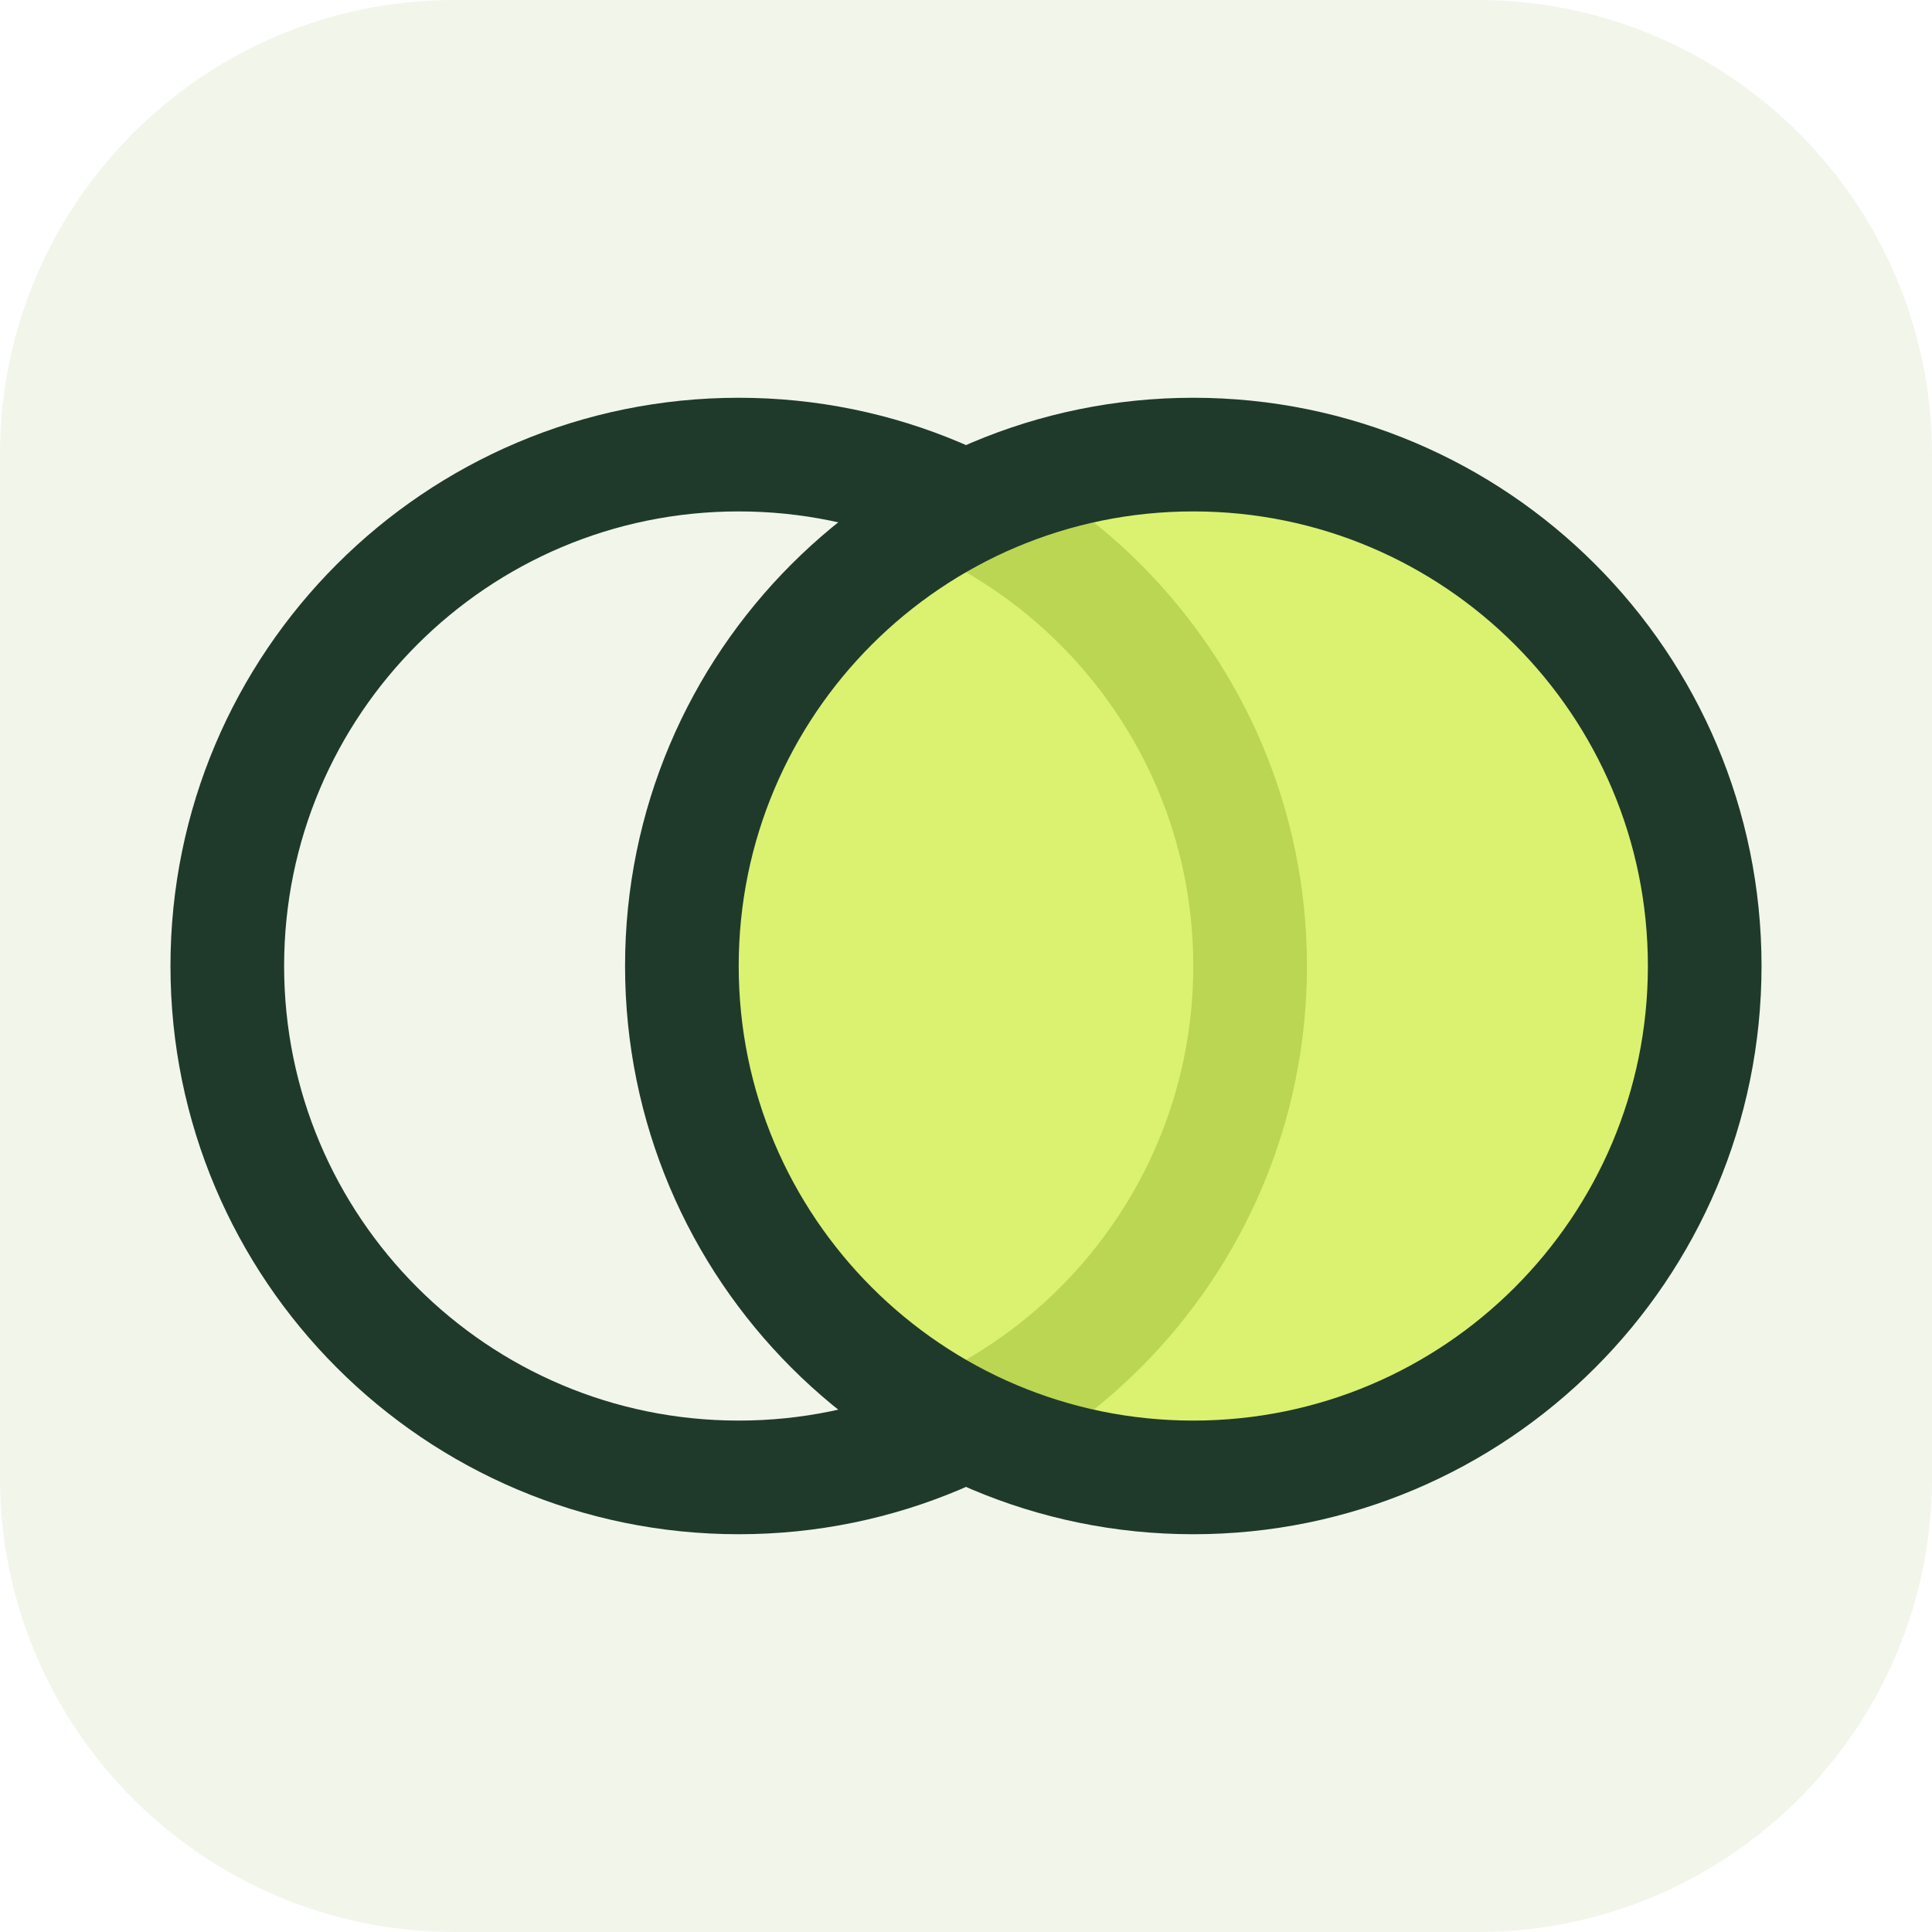
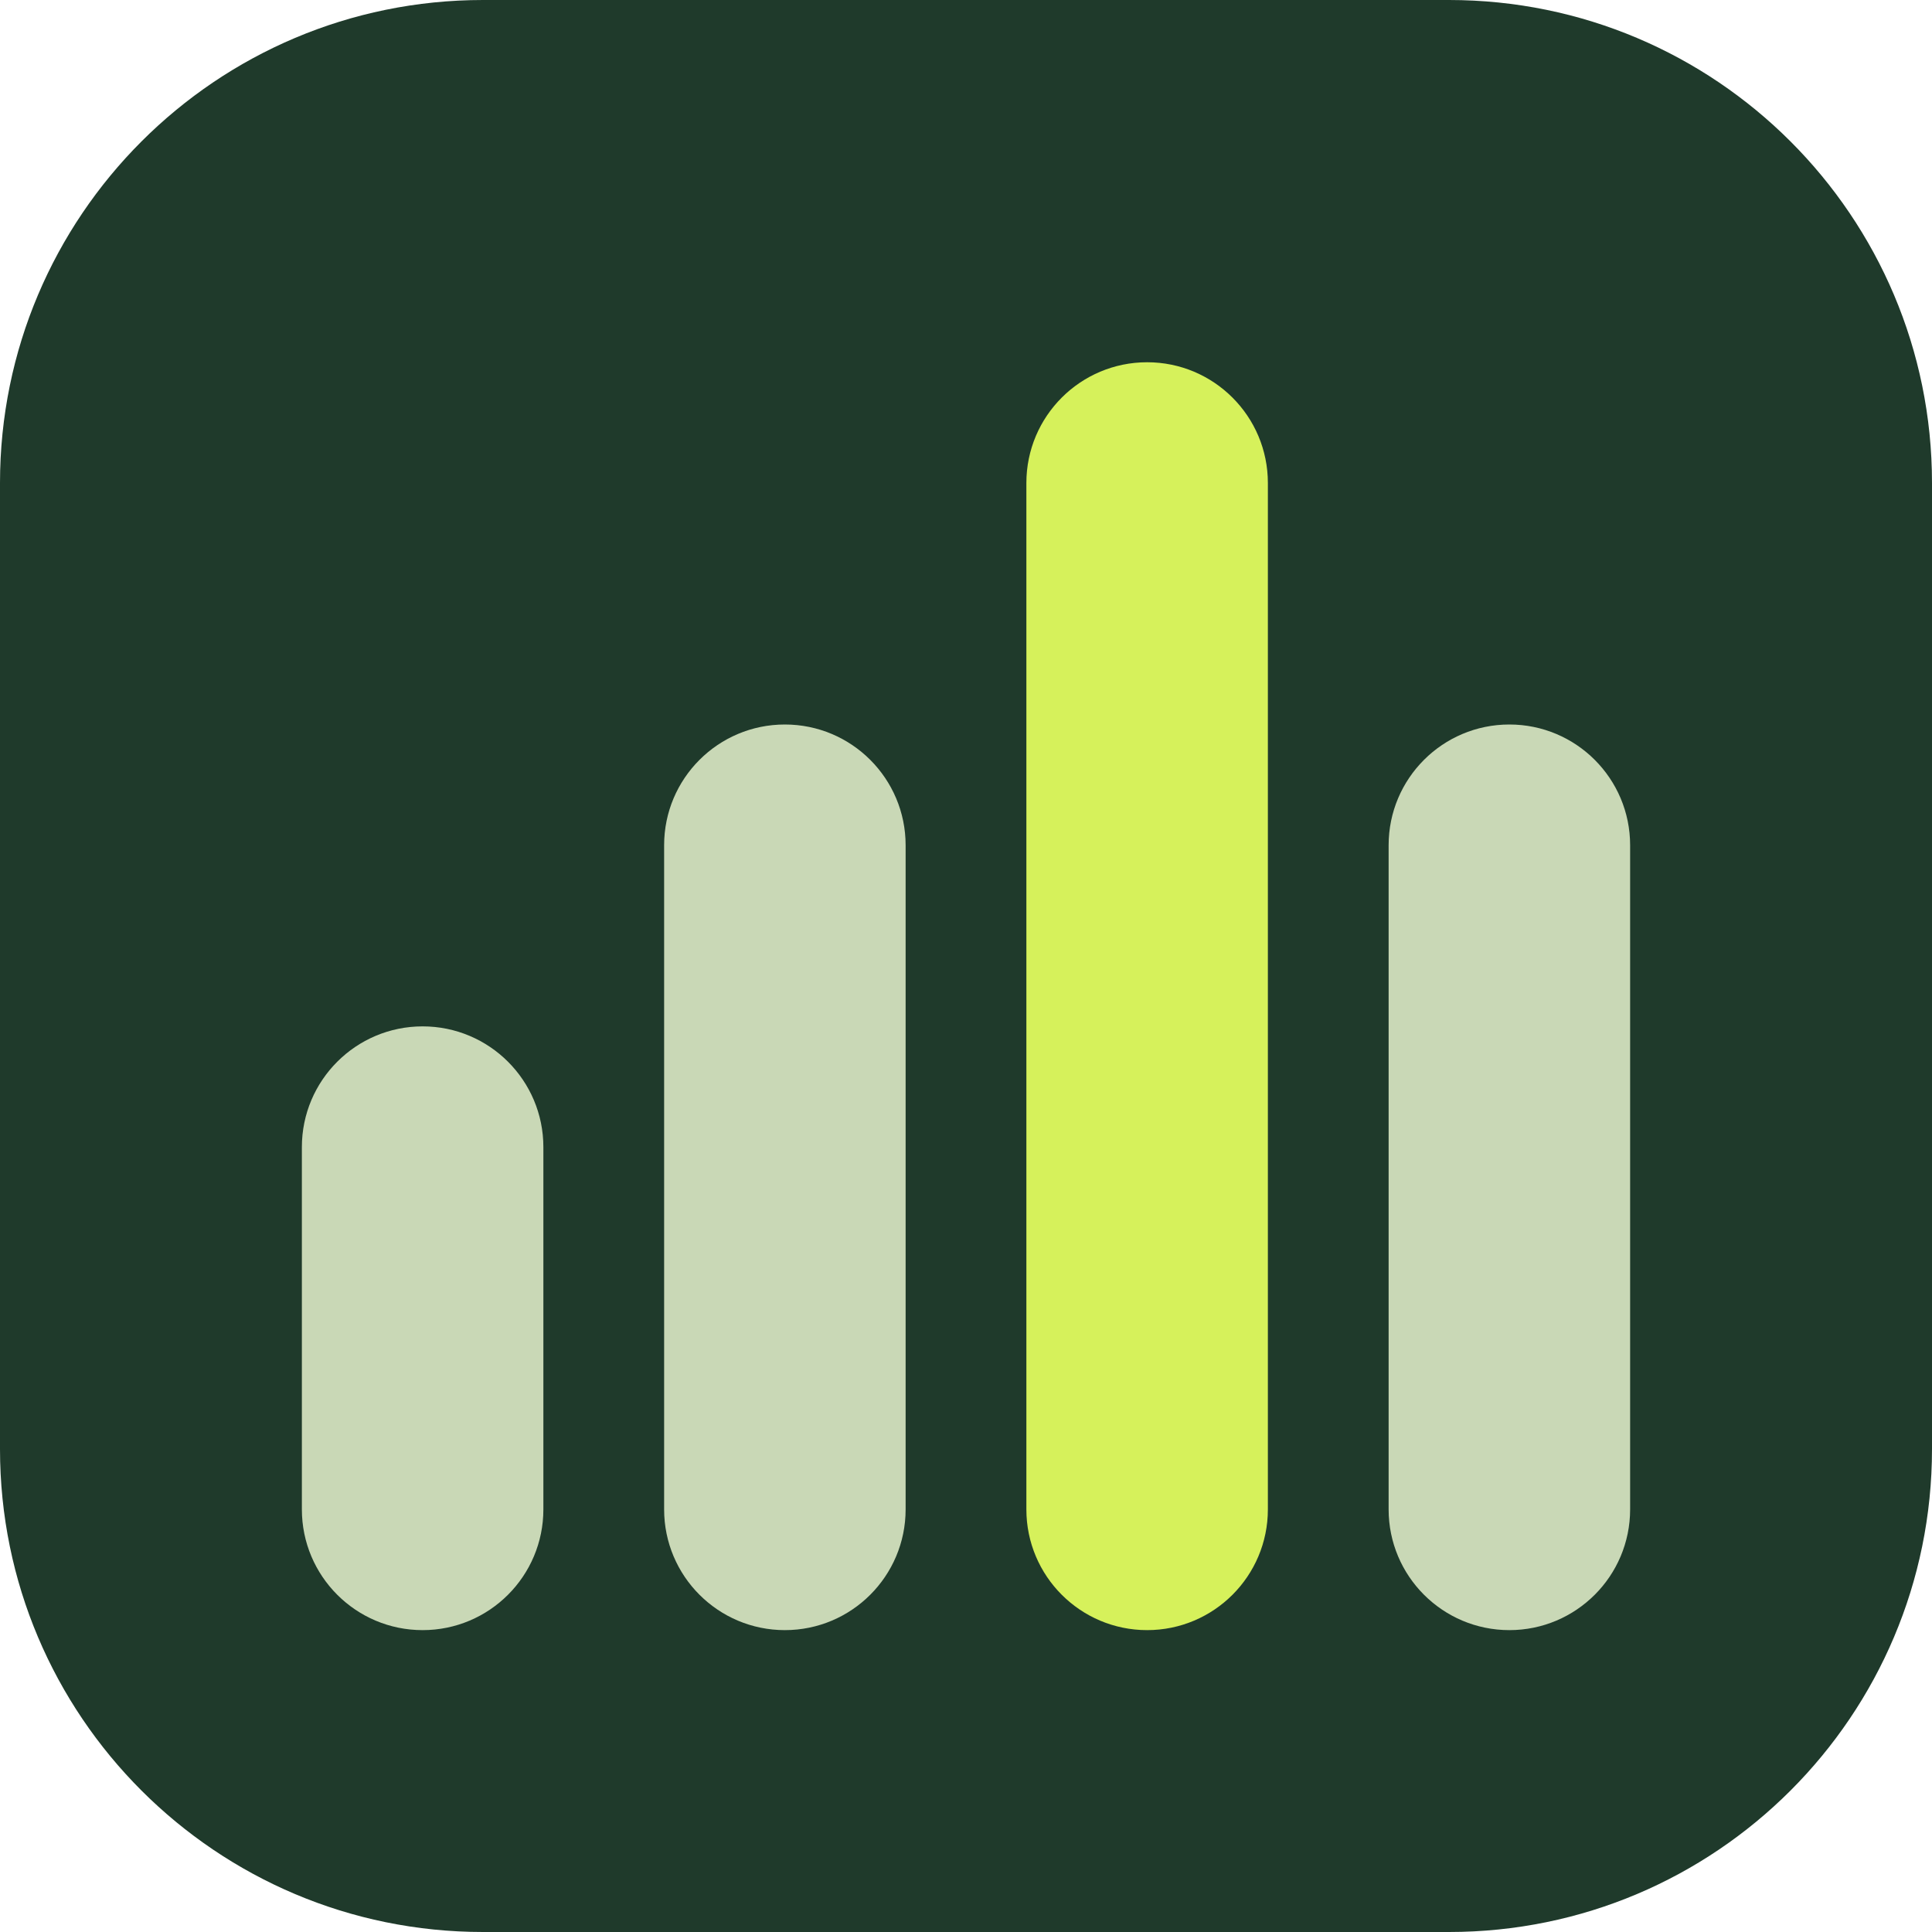
- <svg xmlns="http://www.w3.org/2000/svg" viewBox="0 0 34 34">
-   <rect width="34" height="34" rx="8" fill="#F2F5EA" />
-   <circle cx="13" cy="17" r="9" fill="none" stroke="#1F3A2B" stroke-width="2" />
-   <circle cx="21" cy="17" r="9" fill="#D6F15B" fill-opacity=".85" stroke="#1F3A2B" stroke-width="2" />
+ <svg xmlns="http://www.w3.org/2000/svg" viewBox="0 0 32 32">
+   <rect width="32" height="32" rx="8" fill="#1F3A2B" />
+   <rect x="5" y="17" width="4" height="10" rx="2" fill="#C9D8B6" />
+   <rect x="11" y="12" width="4" height="15" rx="2" fill="#C9D8B6" />
+   <rect x="17" y="6" width="4" height="21" rx="2" fill="#D6F15B" />
+   <rect x="23" y="12" width="4" height="15" rx="2" fill="#C9D8B6" />
</svg>
